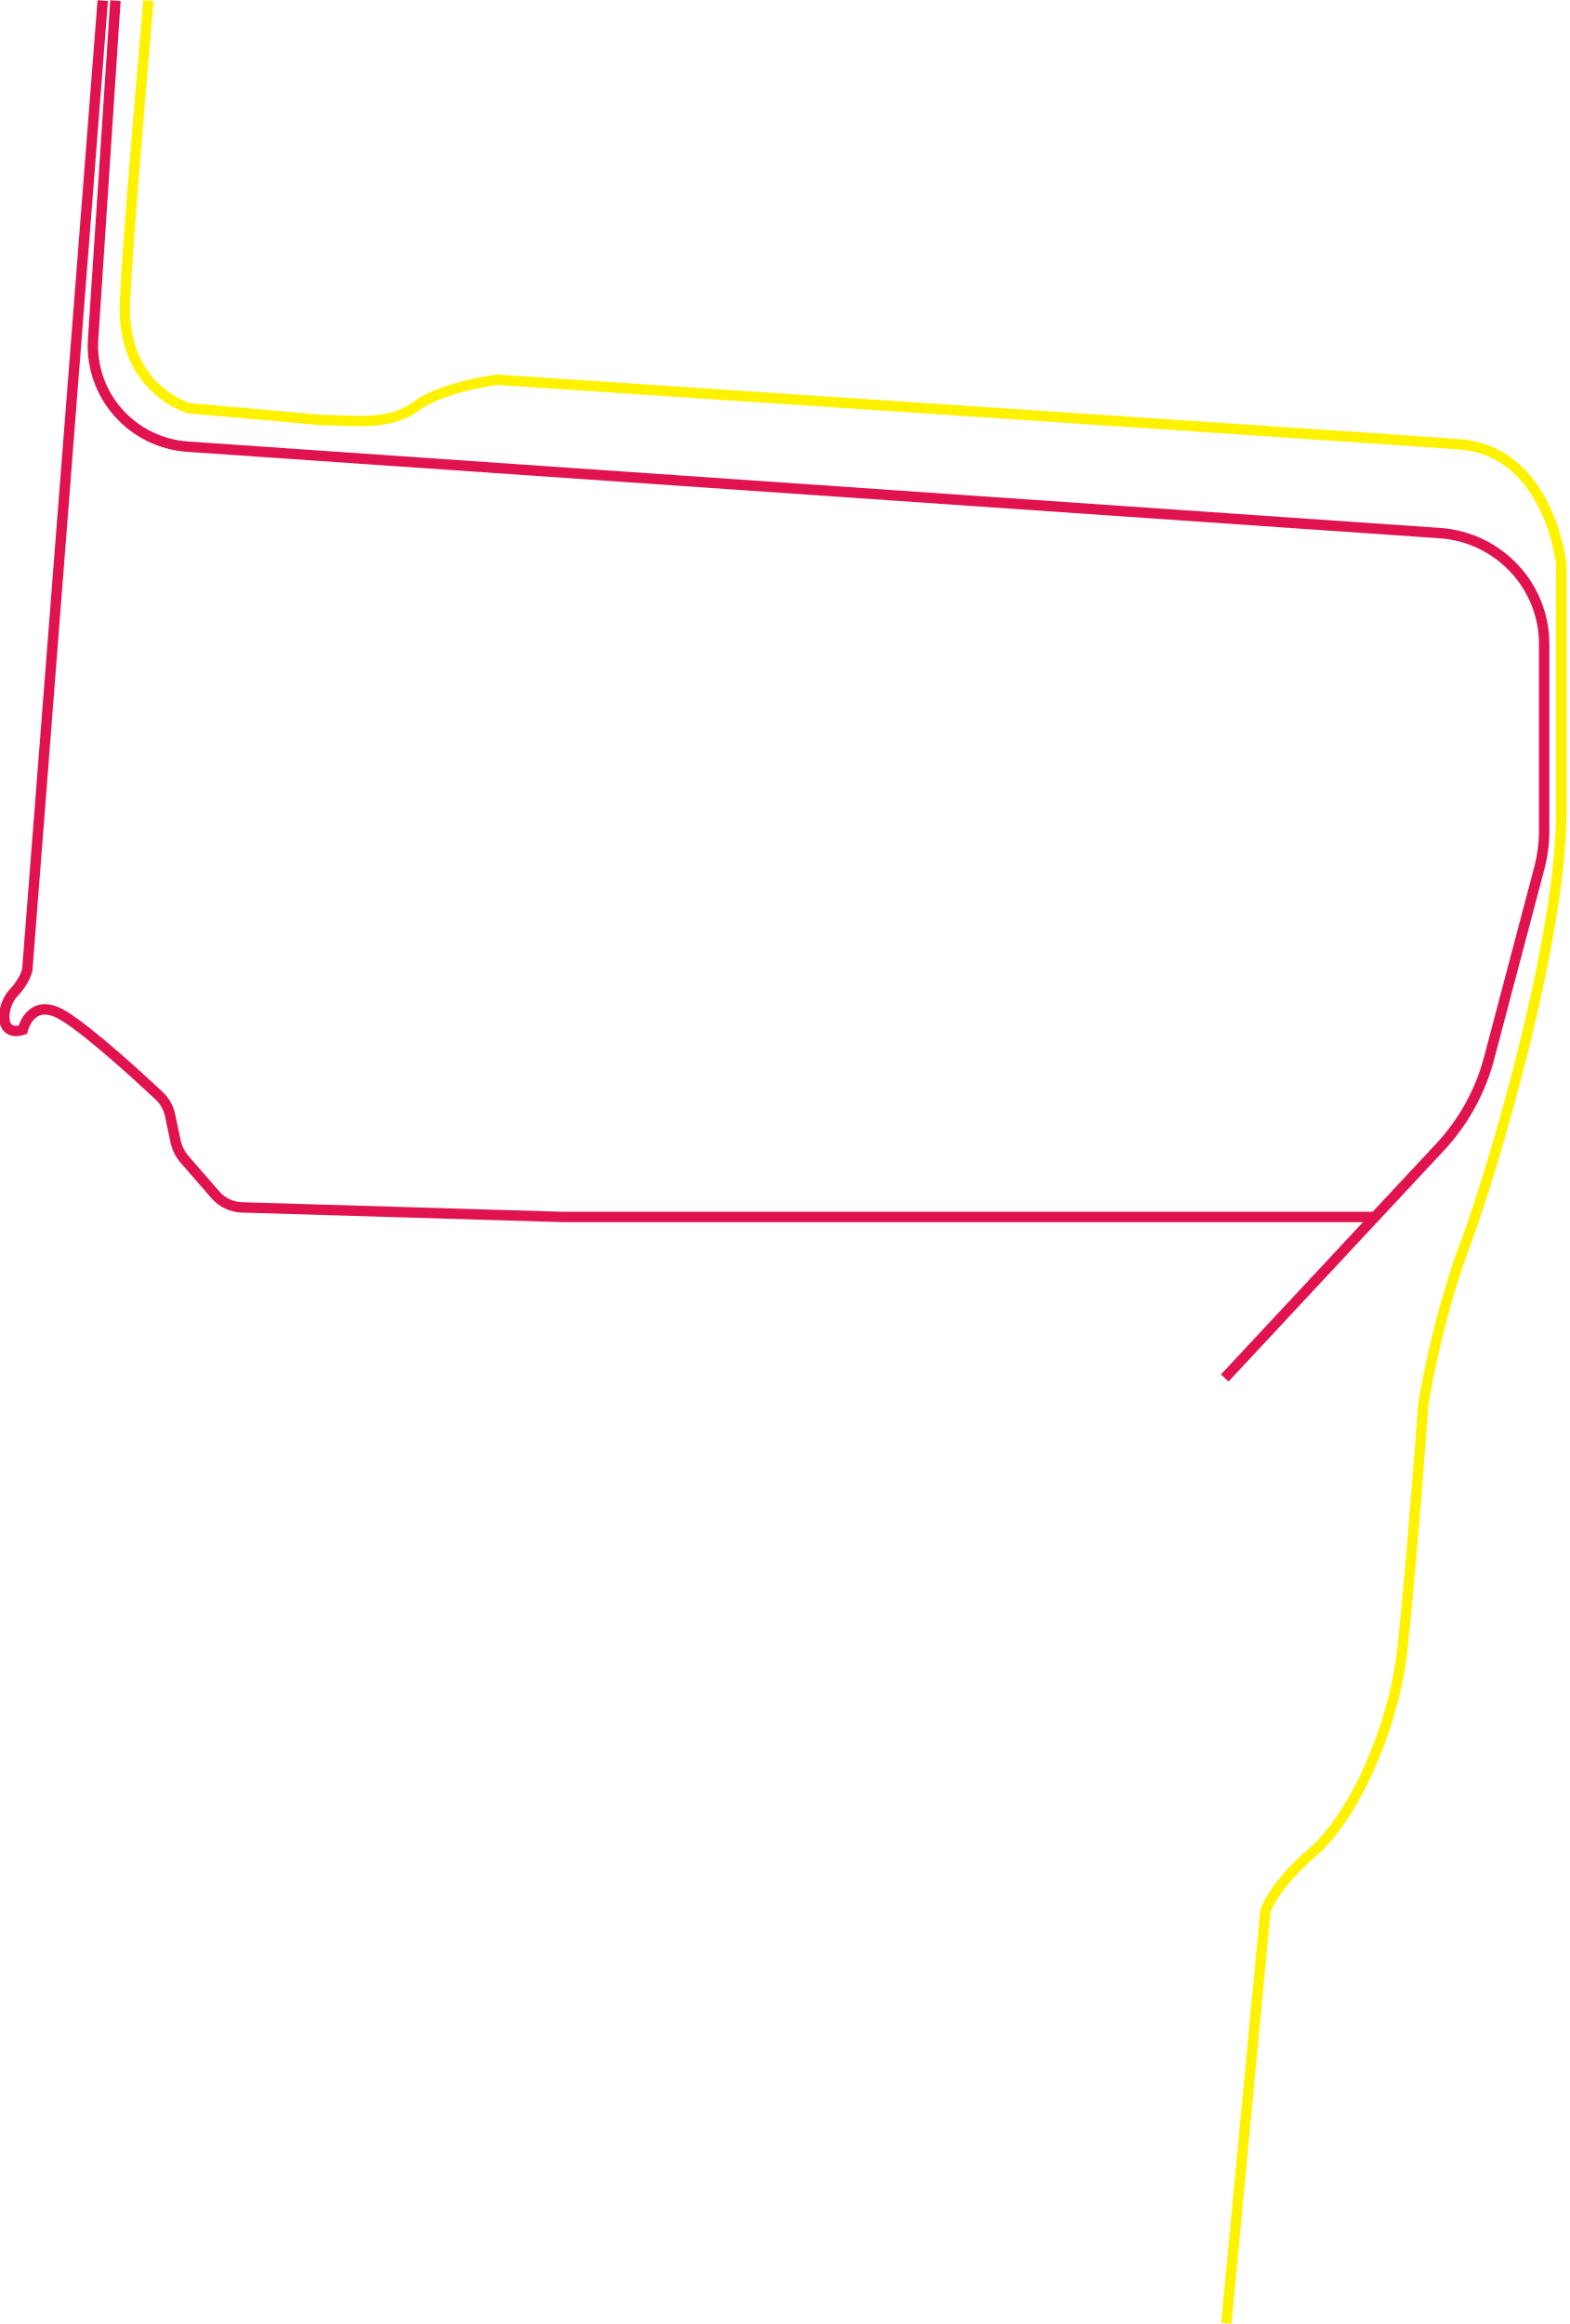
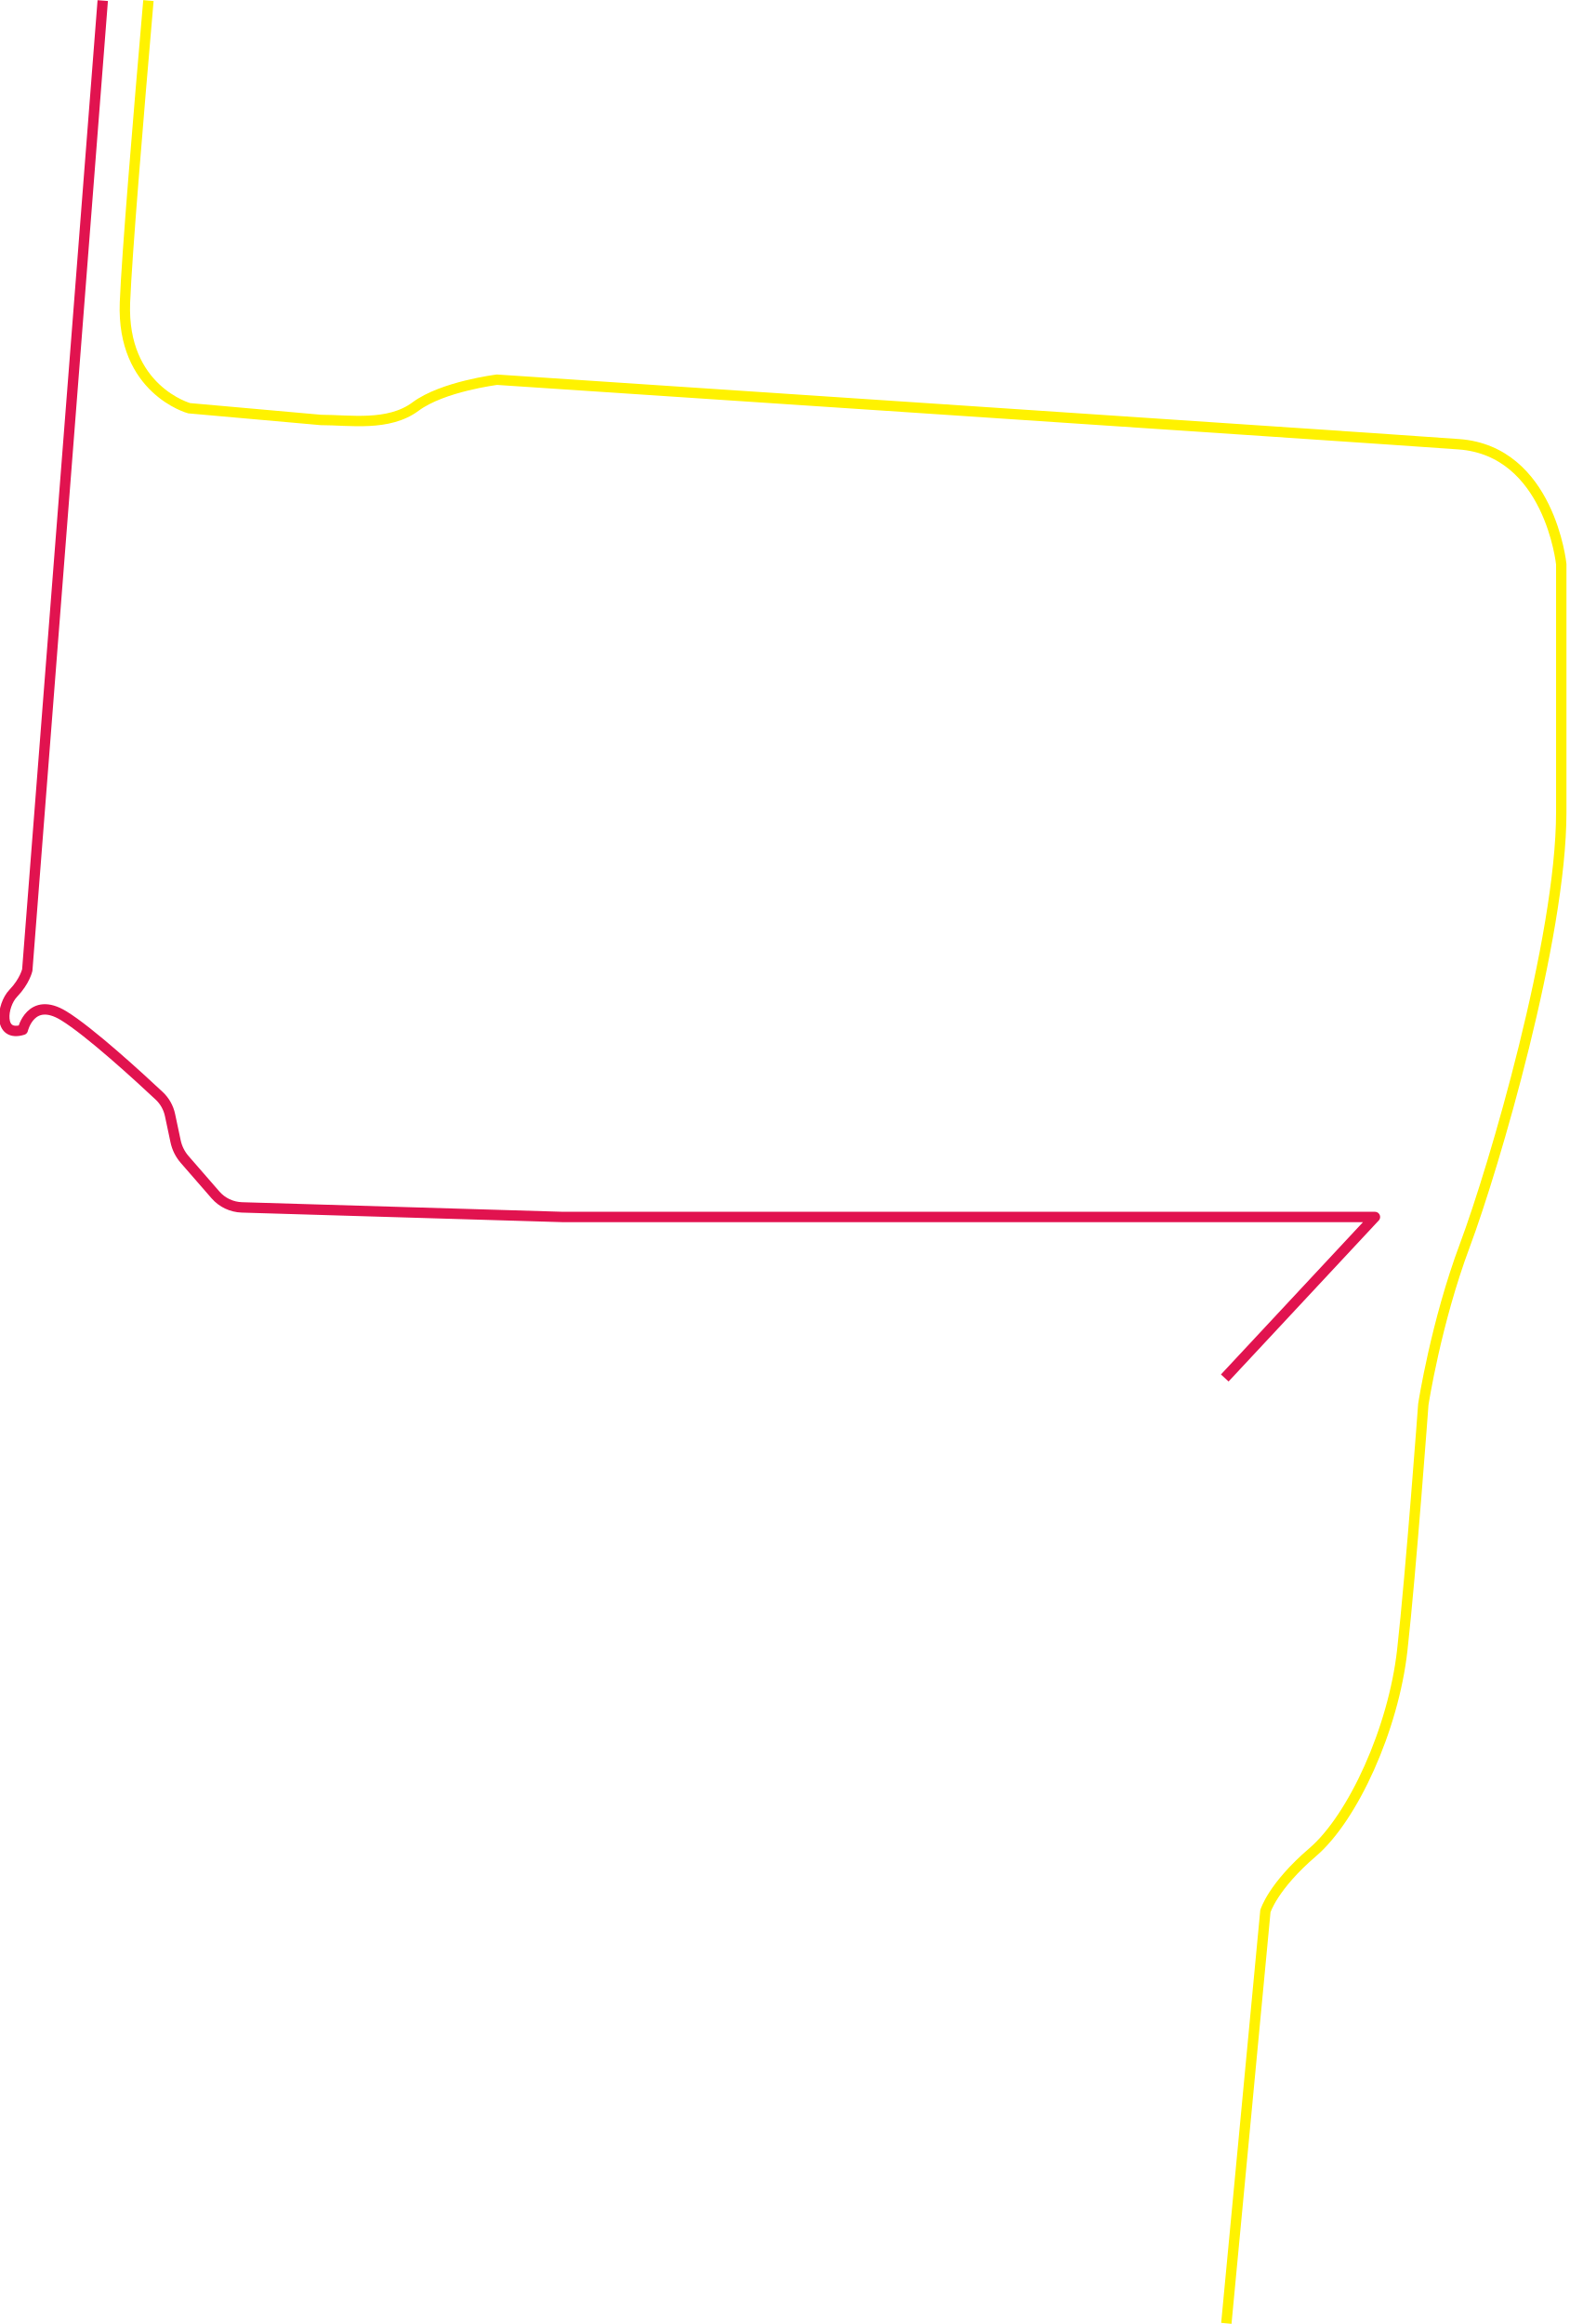
<svg xmlns="http://www.w3.org/2000/svg" version="1.1" id="Layer_1" x="0px" y="0px" width="453.447px" height="671.213px" viewBox="0 0 453.447 671.213" enable-background="new 0 0 453.447 671.213" xml:space="preserve">
-   <path fill="none" stroke="#FFF200" stroke-width="3" stroke-miterlimit="10" d="M354.211,671.024l11.277-119.017  c0,0,2.057-7.101,13.683-17.072c11.624-9.972,23.32-35.604,25.858-58.353c2.535-22.748,6.078-70.97,6.078-70.97  s3.613-23.546,12.008-45.974c8.396-22.429,27.832-88.75,27.832-124.955v-71.732c0,0-3.353-32.718-29.562-34.641  c-26.206-1.92-277.827-18.64-277.827-18.64s-15.717,1.939-23.529,7.75c-7.811,5.813-19.026,3.875-27.322,3.875l-38.072-3.39  c0,0-19.521-5.326-18.545-30.515c0.521-13.424,3.817-53.095,6.779-87.22" />
-   <path fill="none" stroke="#E1134F" stroke-width="3" stroke-miterlimit="10" d="M33.343,0.173l-6.445,97.805  c-1.057,16.042,11.156,29.914,27.318,31.028l361.646,24.962c16.98,1.173,30.151,15.182,30.151,32.07v53.836  c0,3.678-0.477,7.34-1.417,10.896l-14.513,54.938c-2.522,9.544-7.373,18.329-14.126,25.576l-62.205,66.701" />
-   <path fill="none" stroke="#E1134F" stroke-width="3" stroke-miterlimit="10" d="M29.674,0.173L7.879,280.159  c0,0-0.705,3.238-4.059,6.727s-4.399,12.75,2.765,10.535c0,0,2.293-9.869,11.812-4.057c7.511,4.588,21.866,17.771,27.583,23.125  c1.585,1.487,2.674,3.416,3.123,5.535l1.615,7.608c0.412,1.944,1.314,3.752,2.623,5.255l8.906,10.232  c1.918,2.204,4.682,3.509,7.616,3.598l92.78,2.77h234.488" />
+   <path fill="none" stroke="#FFF200" stroke-width="3" stroke-miterlimit="10" d="M354.211,671.024l11.277-119.018  c0,0,2.057-7.101,13.683-17.072c11.624-9.972,23.32-35.604,25.858-58.353c2.534-22.748,6.077-70.97,6.077-70.97  s3.613-23.547,12.009-45.975c8.396-22.429,27.832-88.75,27.832-124.955v-71.732c0,0-3.354-32.718-29.562-34.641  c-26.206-1.92-277.827-18.64-277.827-18.64s-15.717,1.939-23.529,7.75c-7.811,5.813-19.026,3.875-27.322,3.875l-38.072-3.39  c0,0-19.521-5.326-18.545-30.515c0.521-13.424,3.817-53.095,6.779-87.22" />
+   <path fill="none" stroke="#E1134F" stroke-width="3" stroke-linejoin="round" stroke-miterlimit="10" d="M29.674,0.173  L7.879,280.159c0,0-0.705,3.238-4.059,6.727c-3.354,3.489-4.399,12.75,2.765,10.535c0,0,2.293-9.869,11.812-4.057  c7.511,4.588,21.866,17.771,27.583,23.125c1.585,1.487,2.674,3.416,3.123,5.535l1.615,7.608c0.412,1.944,1.314,3.752,2.623,5.255  l8.906,10.232c1.918,2.204,4.682,3.509,7.616,3.598l92.78,2.771h234.488l-0.344,0.354l-43.035,46.145" />
</svg>
